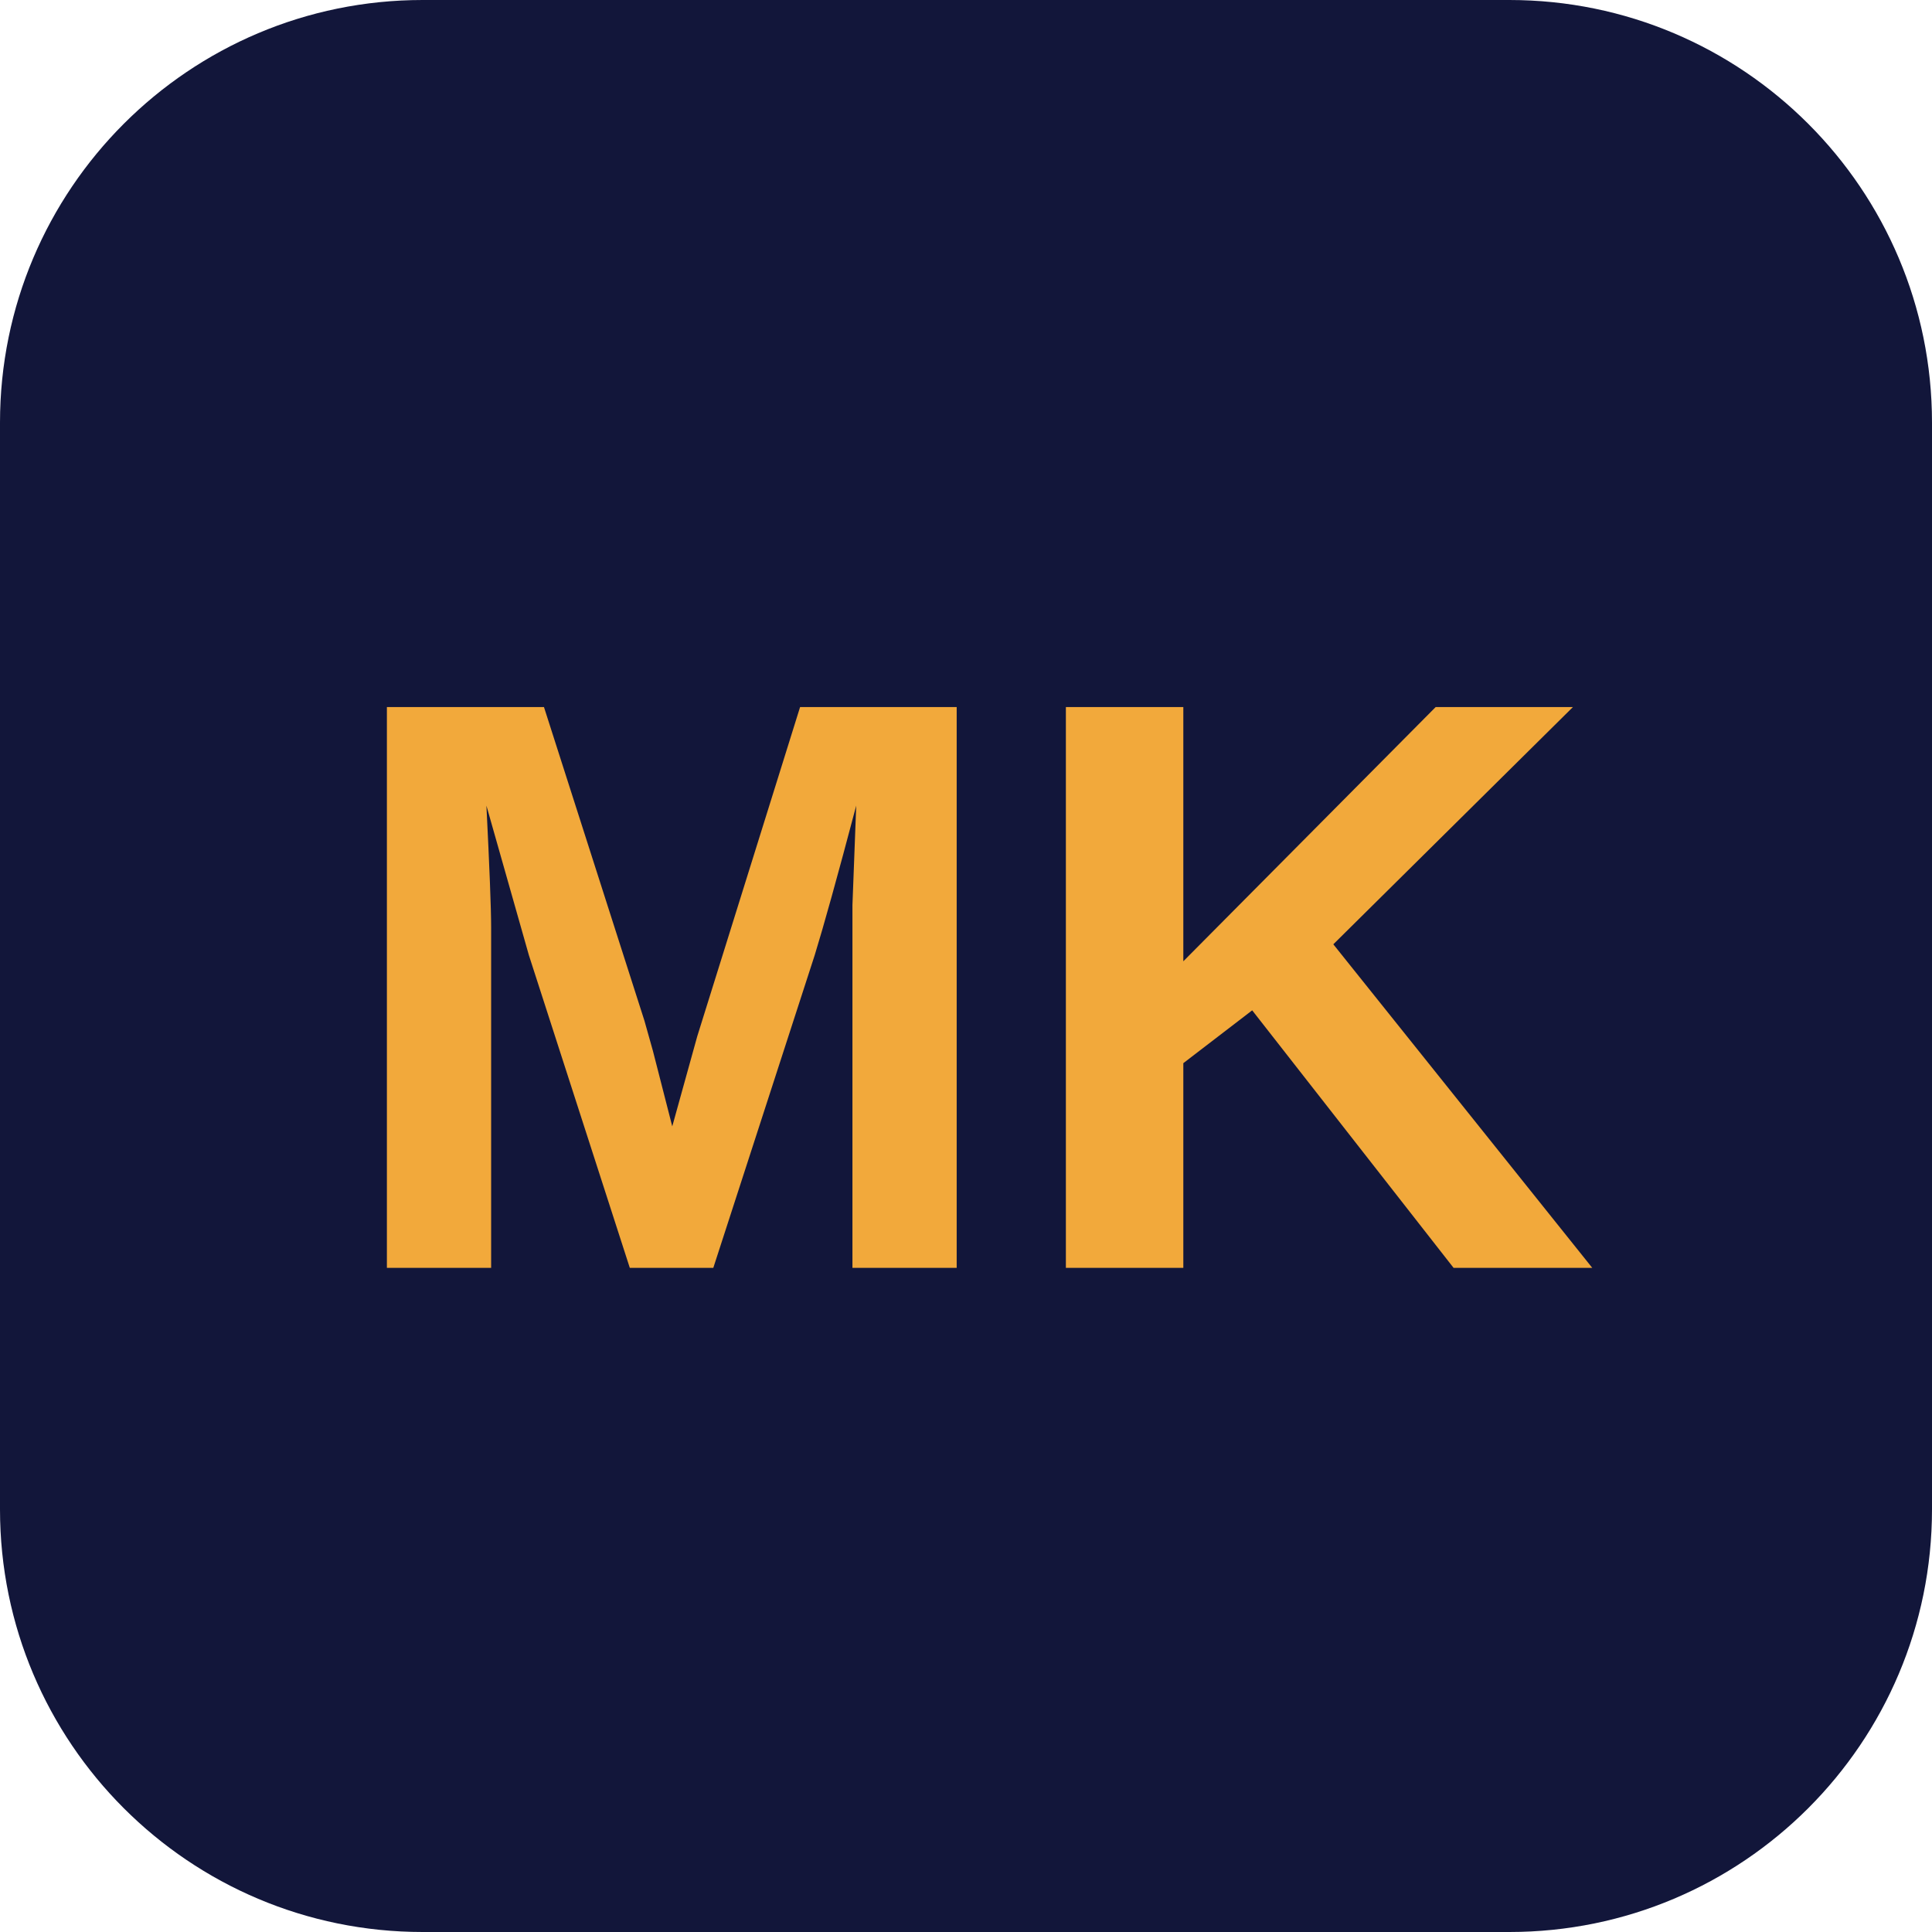
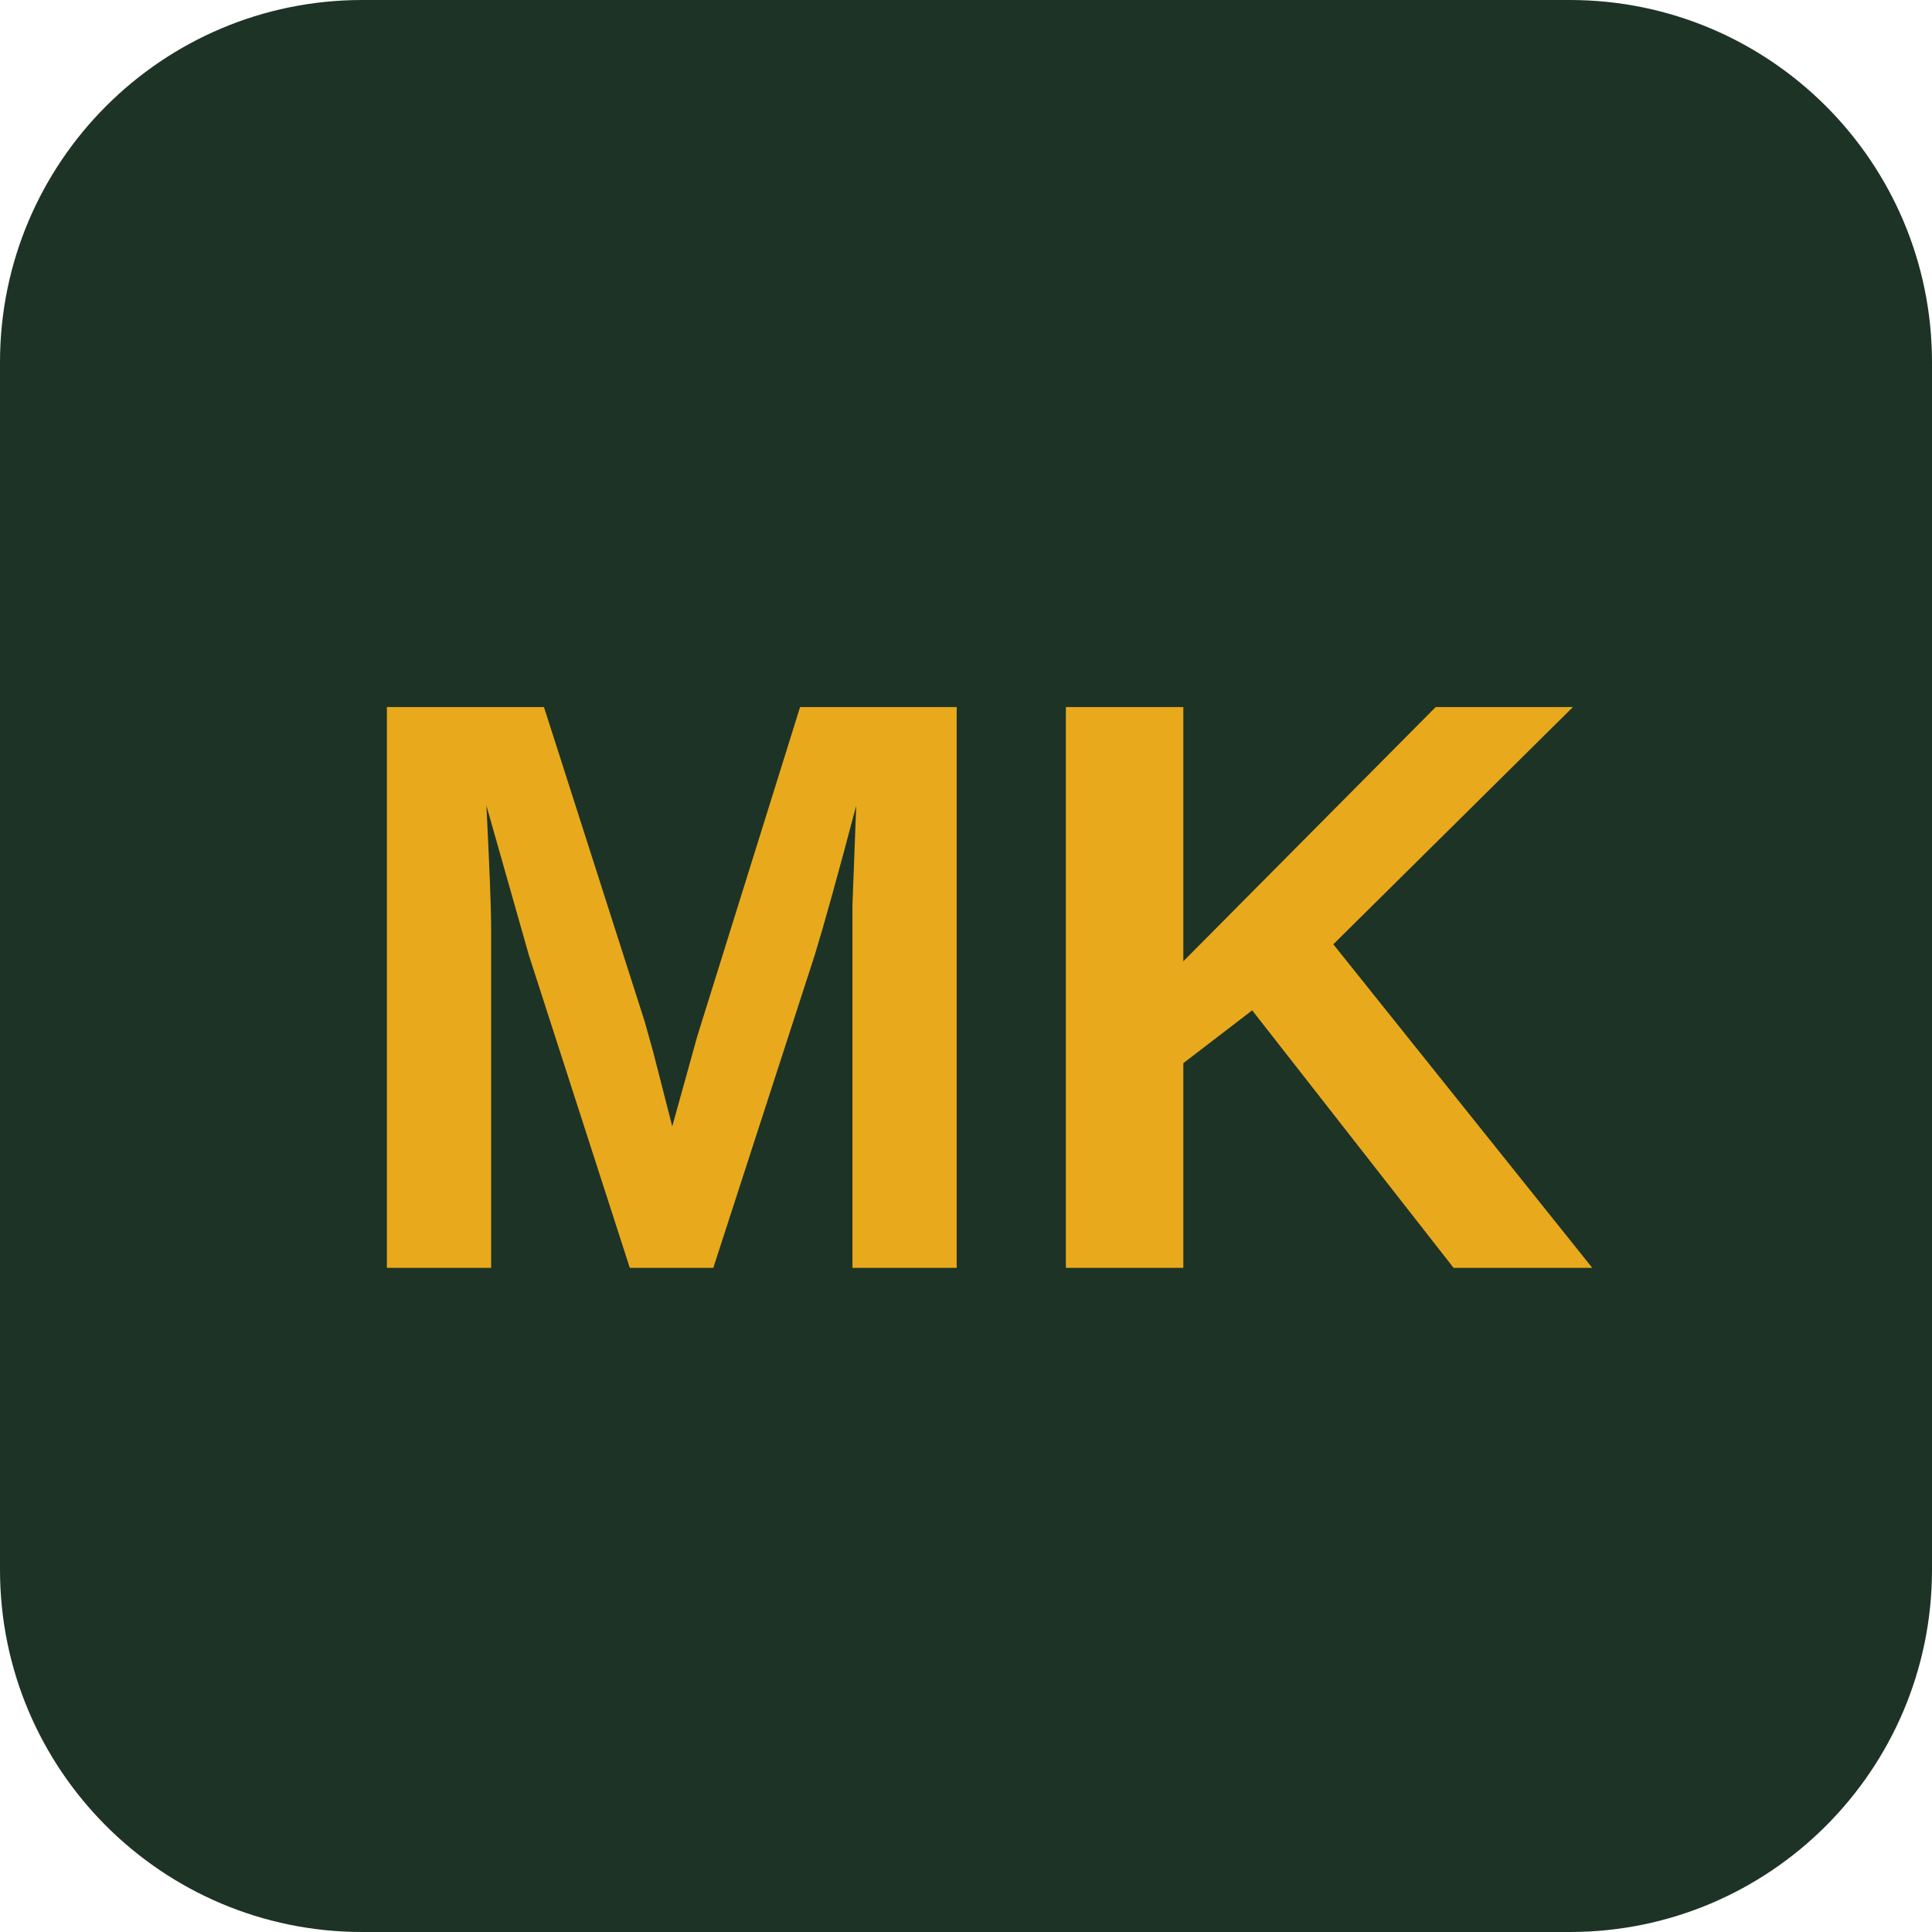
<svg xmlns="http://www.w3.org/2000/svg" viewBox="0 0 64 64">
-   <rect width="64" height="64" rx="14" fill="#12163a" />
-   <text x="32" y="42" text-anchor="middle" font-family="Segoe UI, Arial, sans-serif" font-size="27" font-weight="700" fill="#f2a93b">MK</text>
+   <rect width="64" height="64" rx="12" fill="#1d3326" />
+   <text x="32" y="42" text-anchor="middle" font-family="Segoe UI, Arial, sans-serif" font-size="27" font-weight="700" fill="#e9a91c">MK</text>
</svg>
